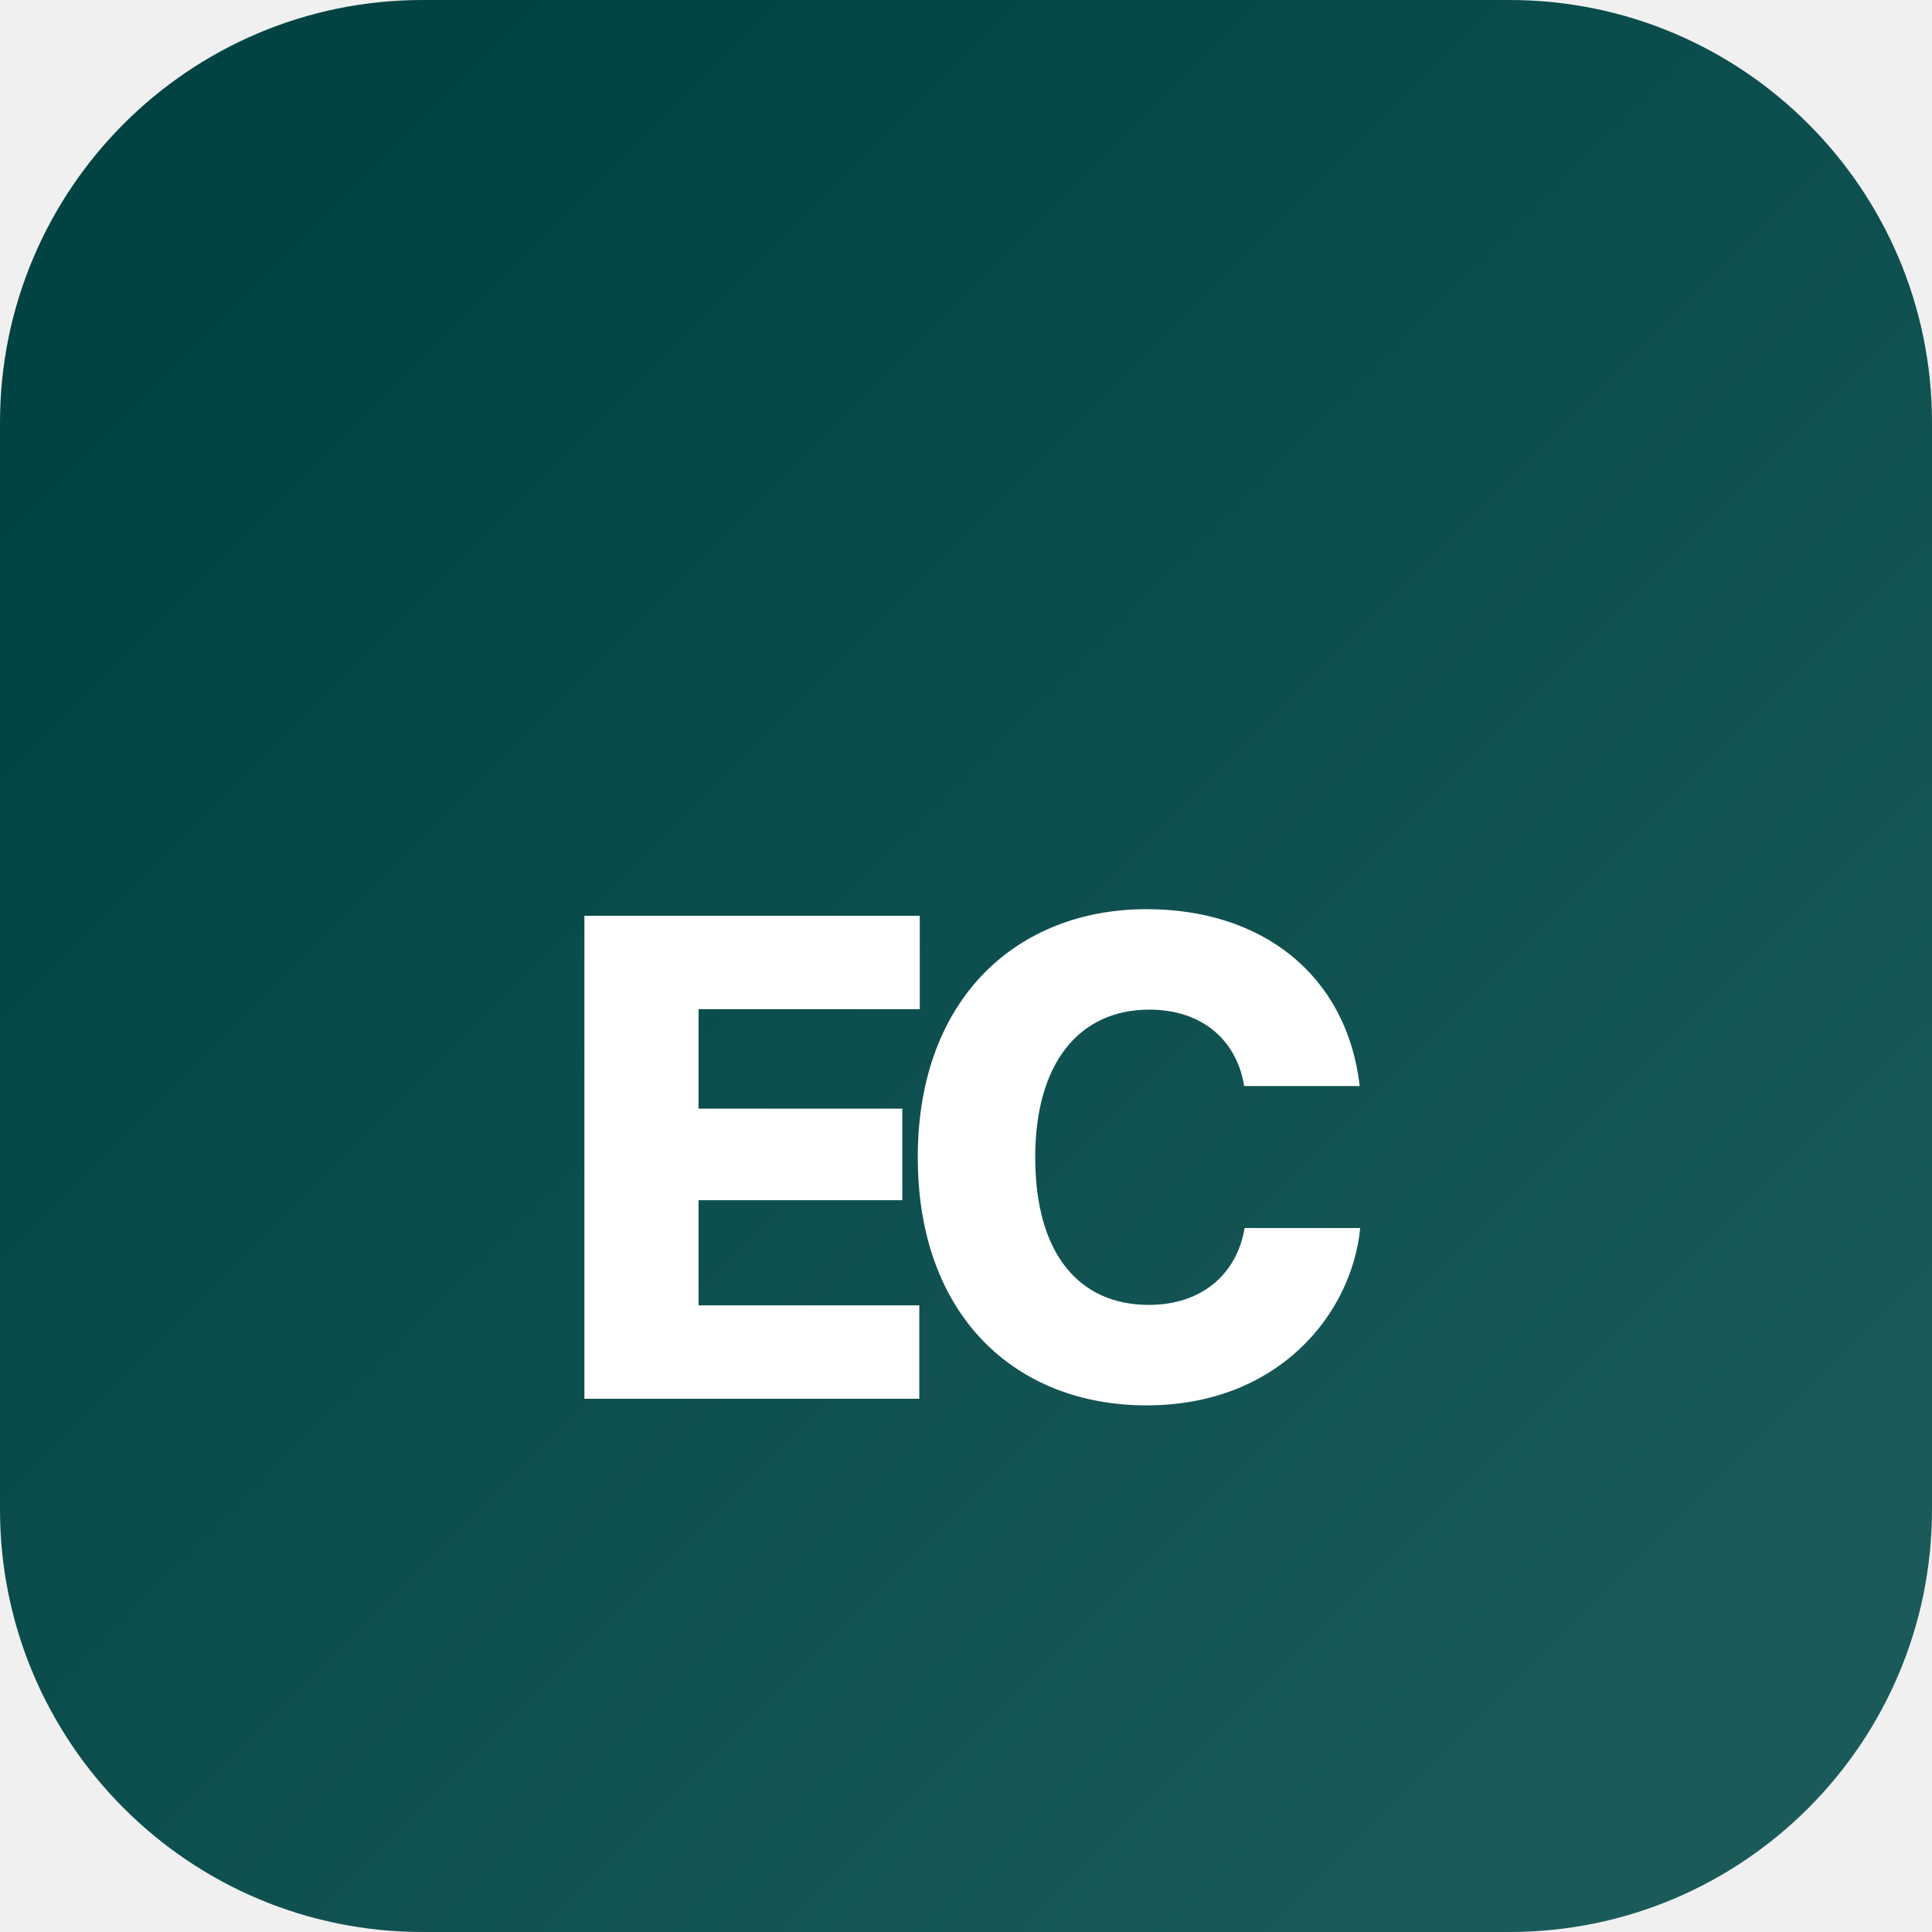
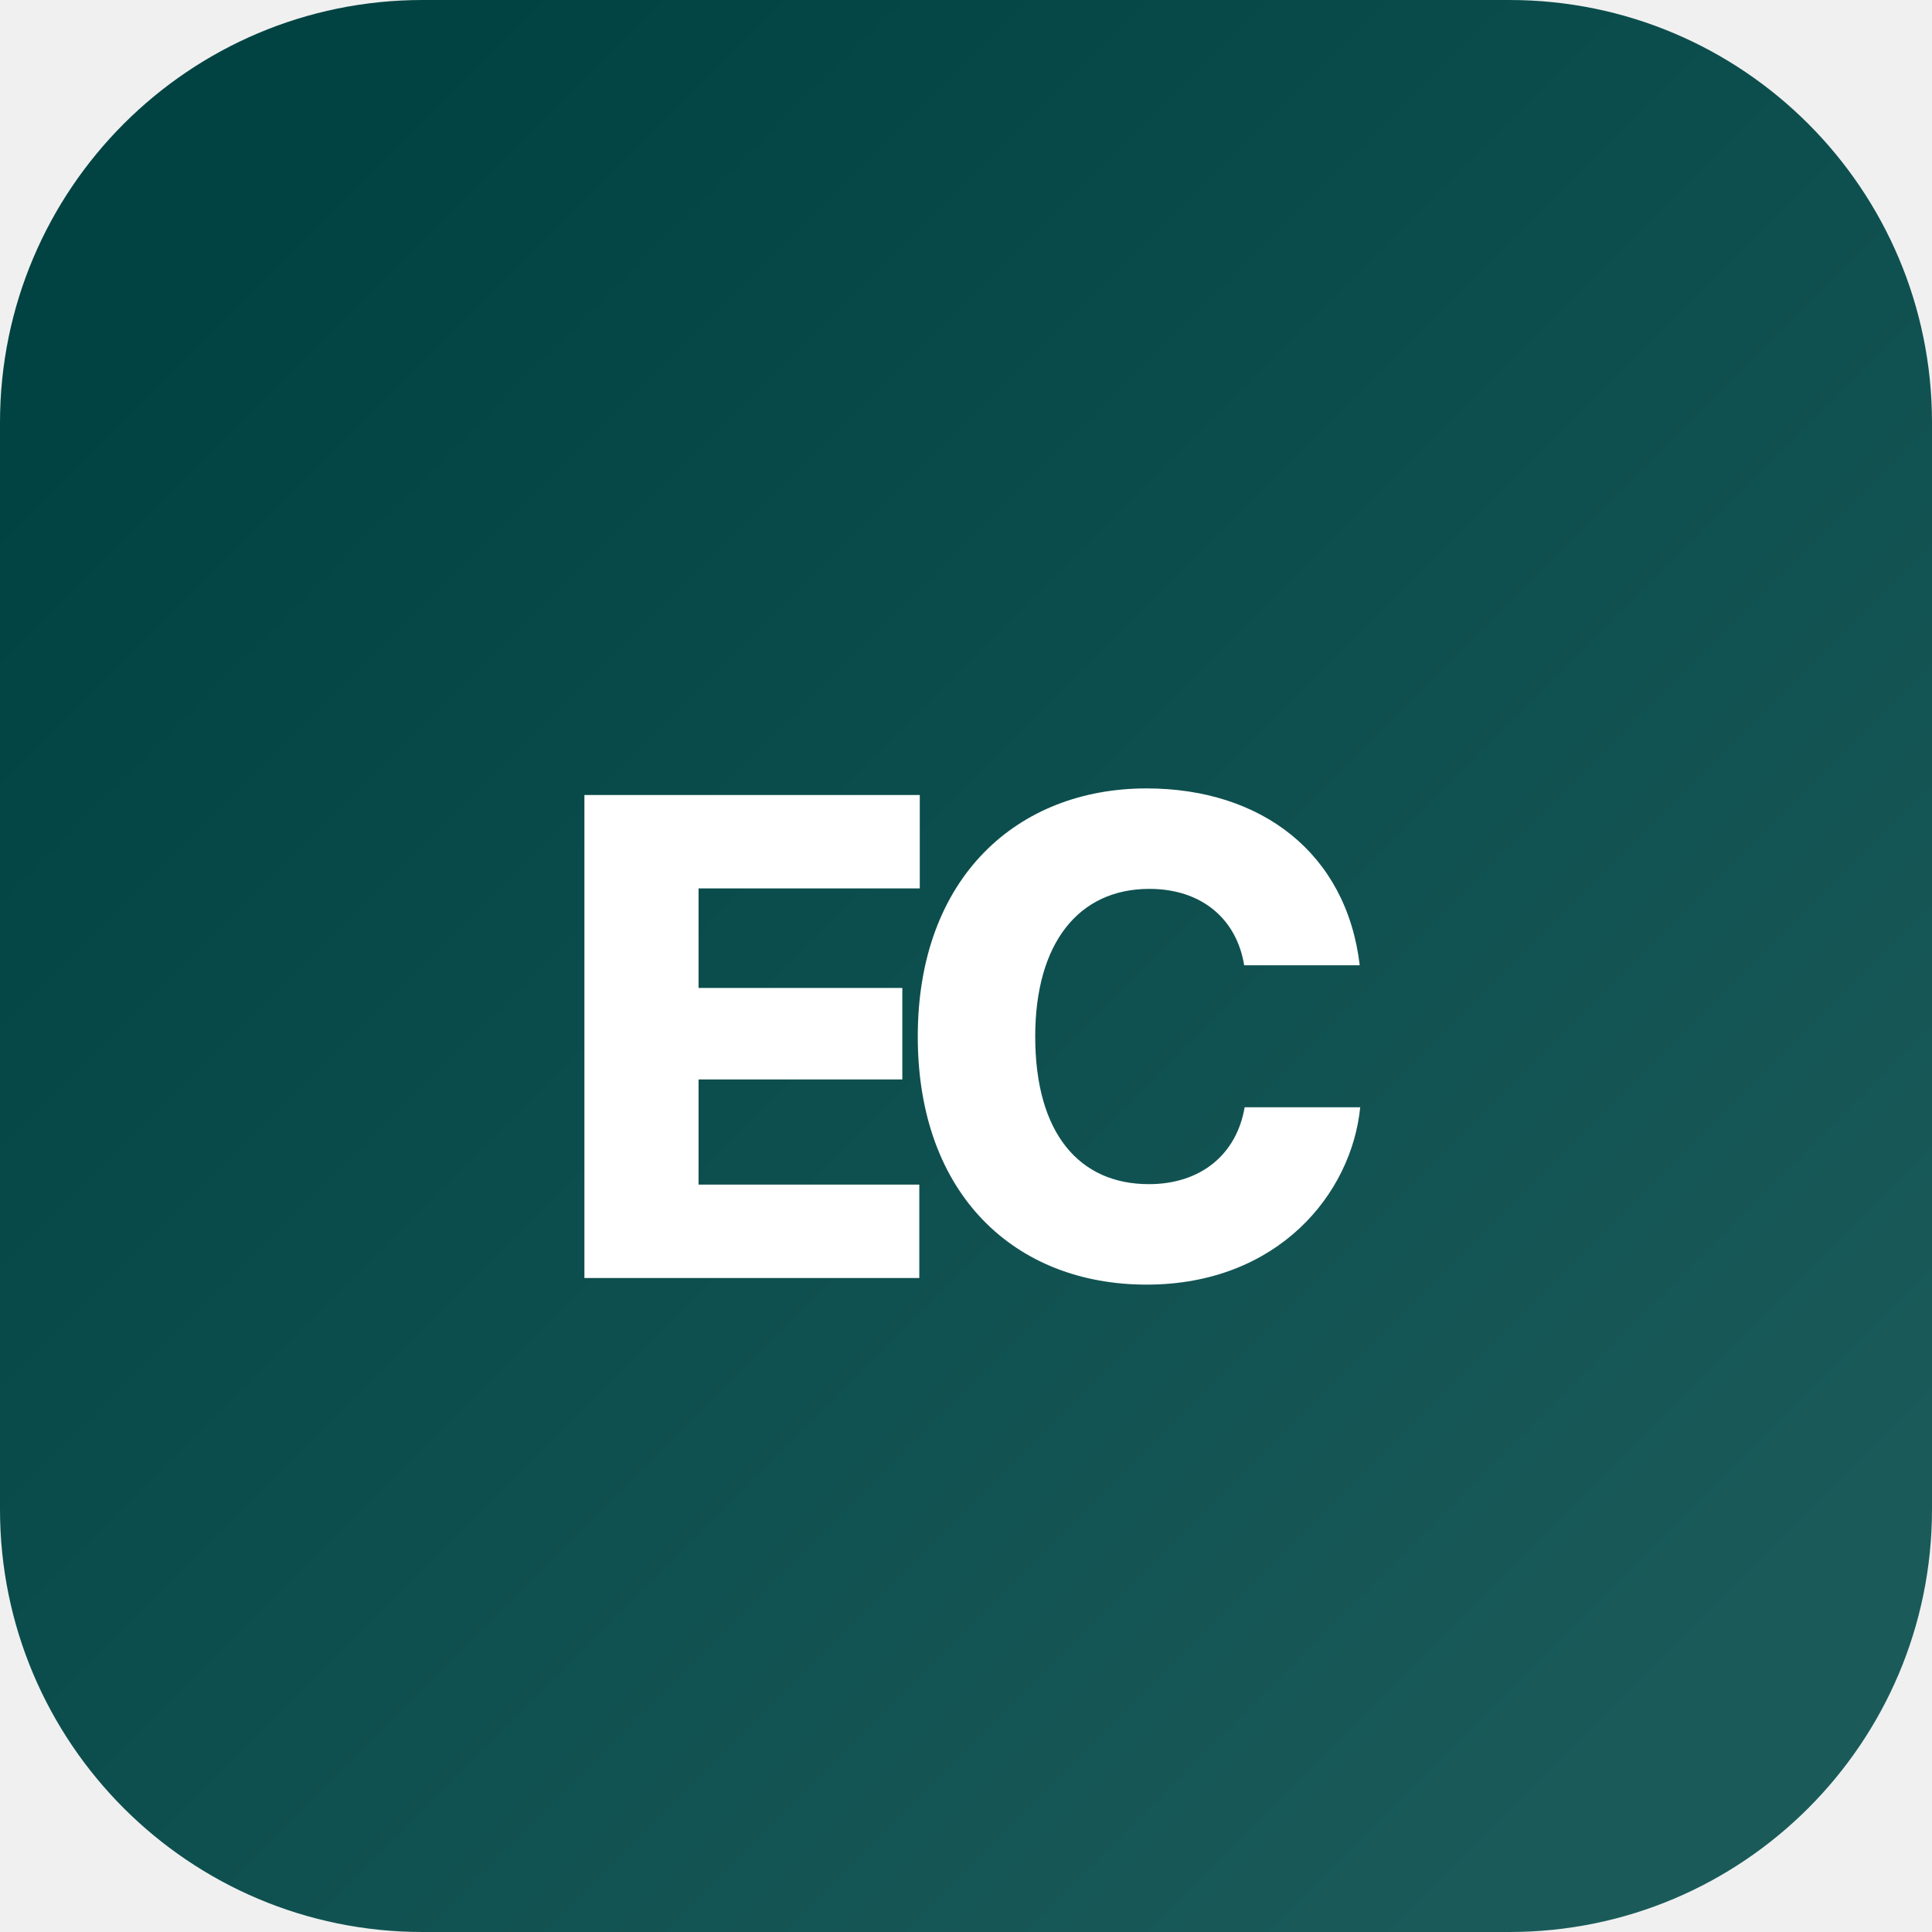
<svg xmlns="http://www.w3.org/2000/svg" viewBox="0 0 64 64">
  <defs>
    <linearGradient id="signature-gradient" x1="8" y1="8" x2="56" y2="56" gradientUnits="userSpaceOnUse">
      <stop offset="0" stop-color="#004342" />
      <stop offset="1" stop-color="#1a5b5a" />
    </linearGradient>
  </defs>
  <rect width="64" height="64" rx="14" fill="url(#signature-gradient)" />
-   <text x="32" y="38" fill="#fff" font-family="Manrope, Inter, Arial, sans-serif" font-size="22" font-weight="800" letter-spacing="-2" text-anchor="middle" dominant-baseline="middle">EC</text>
+   <text x="32" y="34" fill="#fff" font-family="Manrope, Inter, Arial, sans-serif" font-size="22" font-weight="800" letter-spacing="-2" text-anchor="middle" dominant-baseline="middle">EC</text>
</svg>
